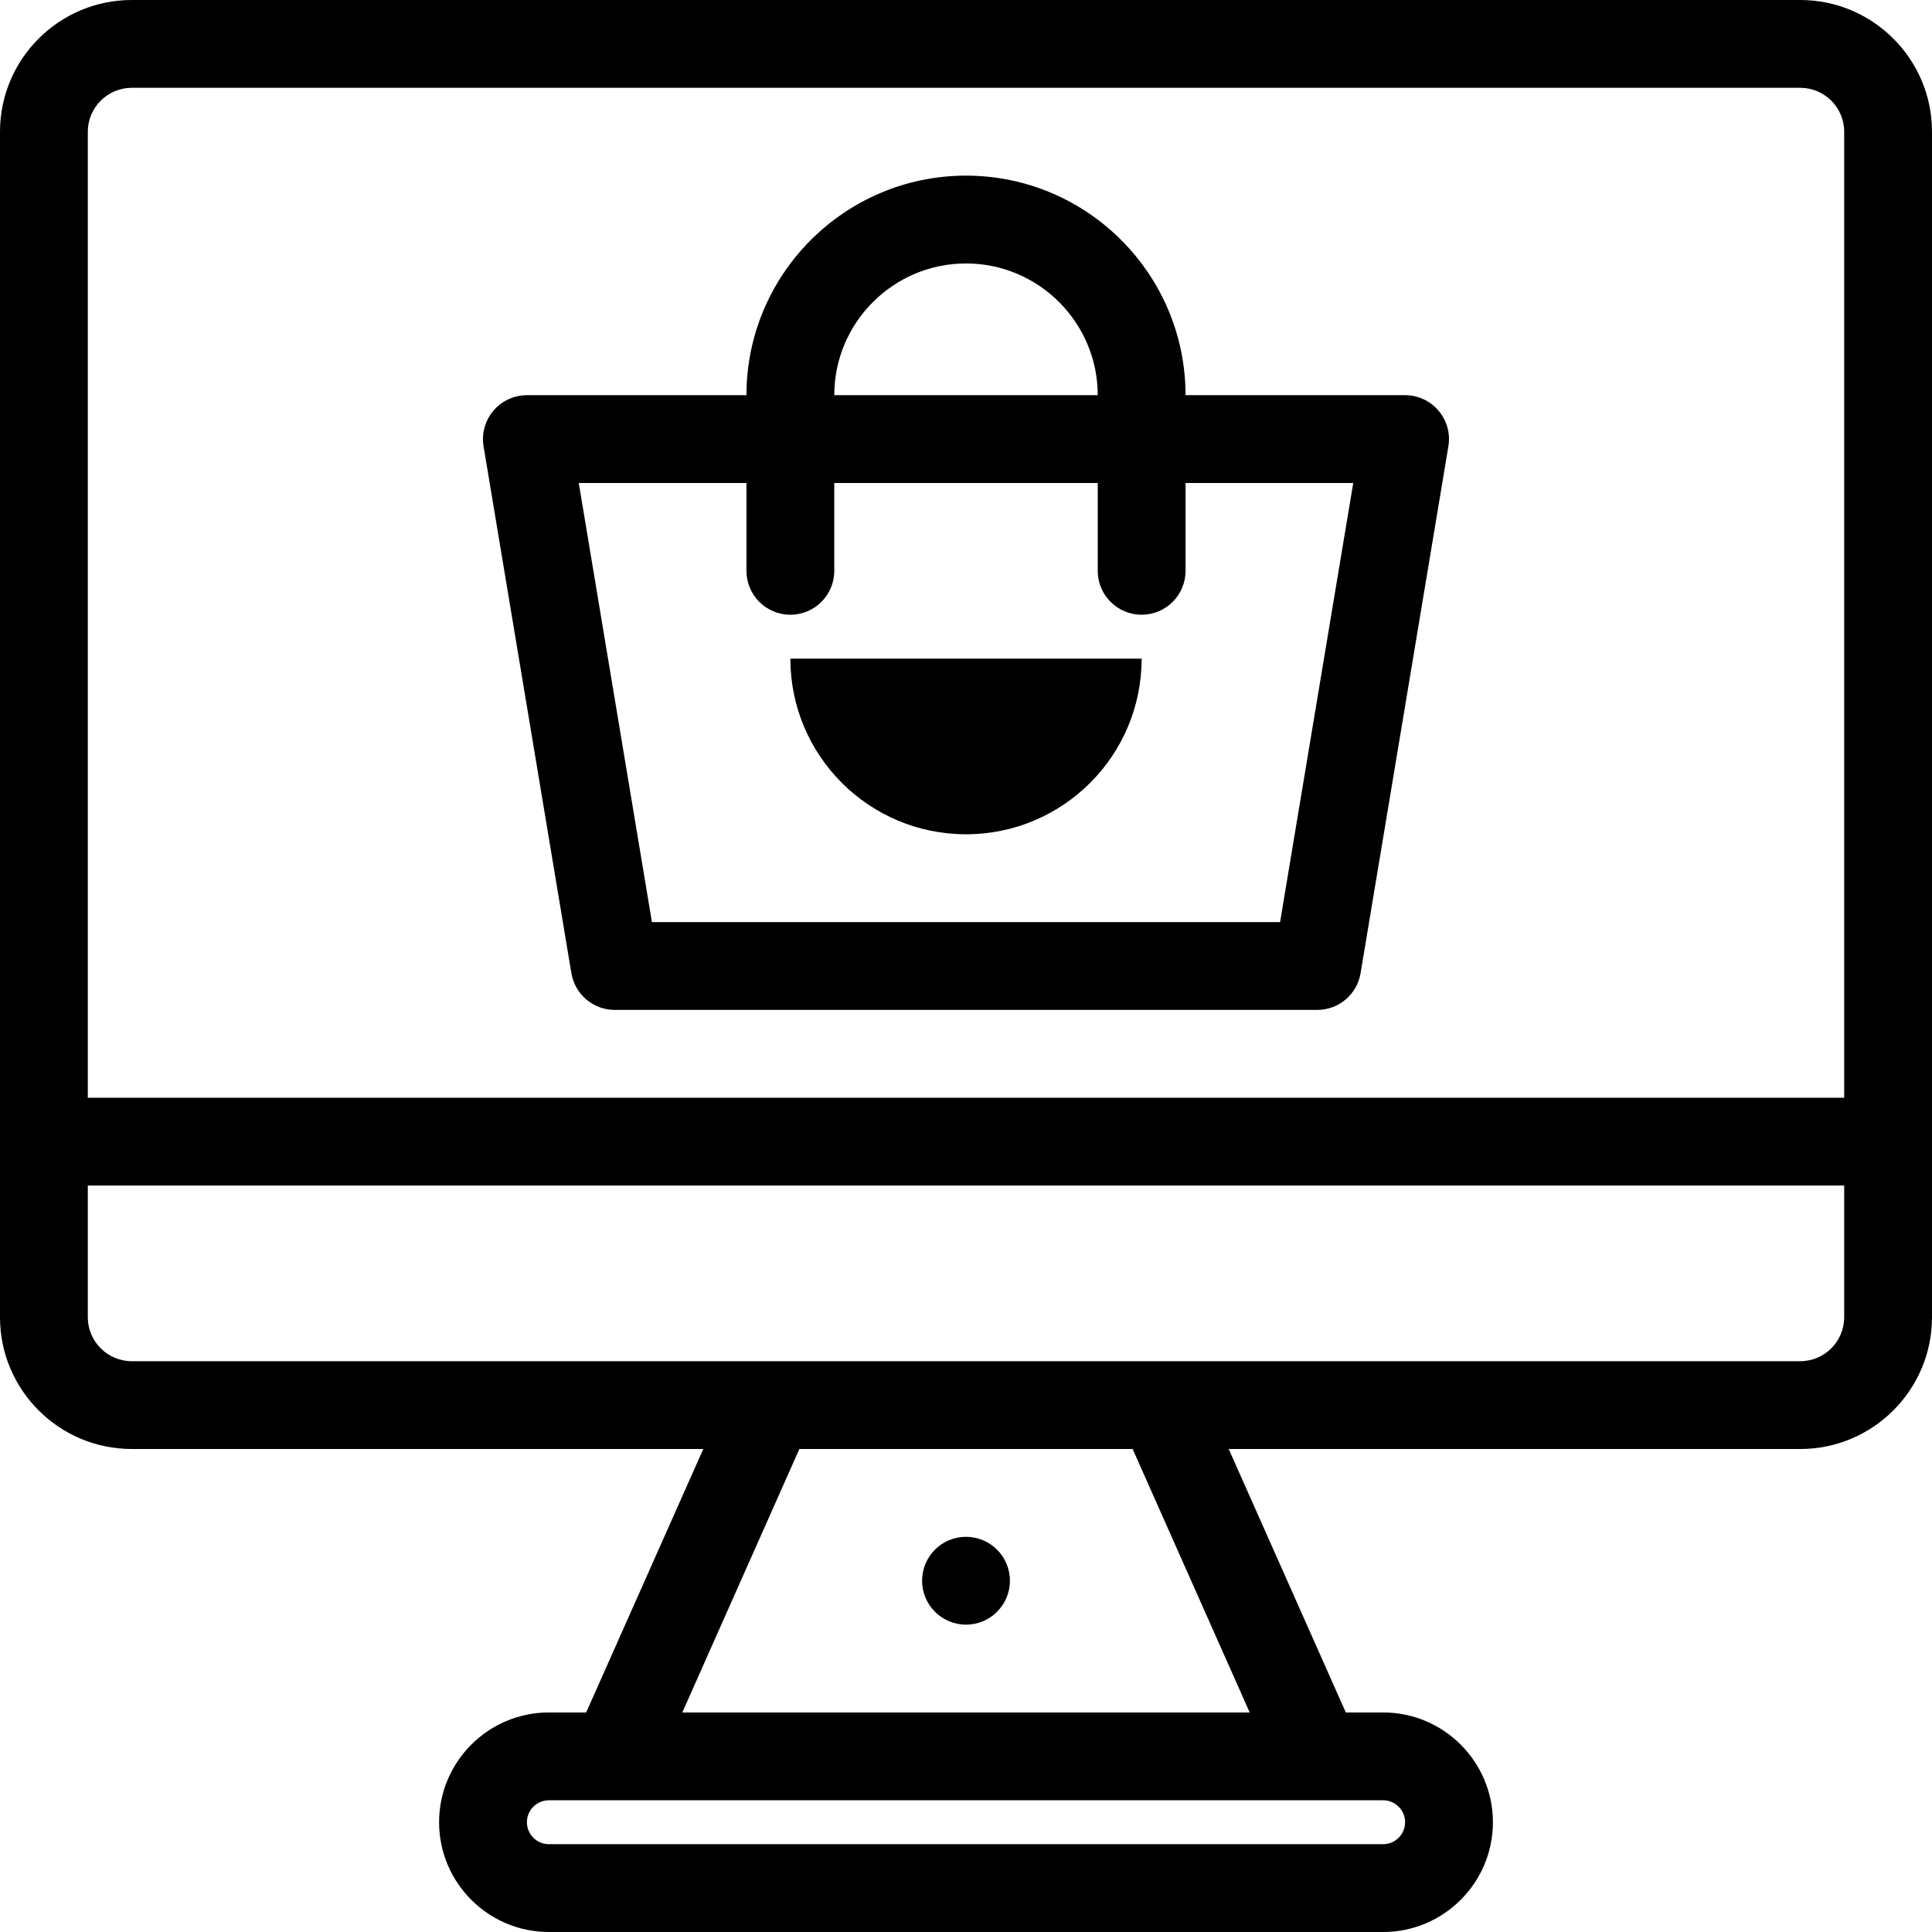
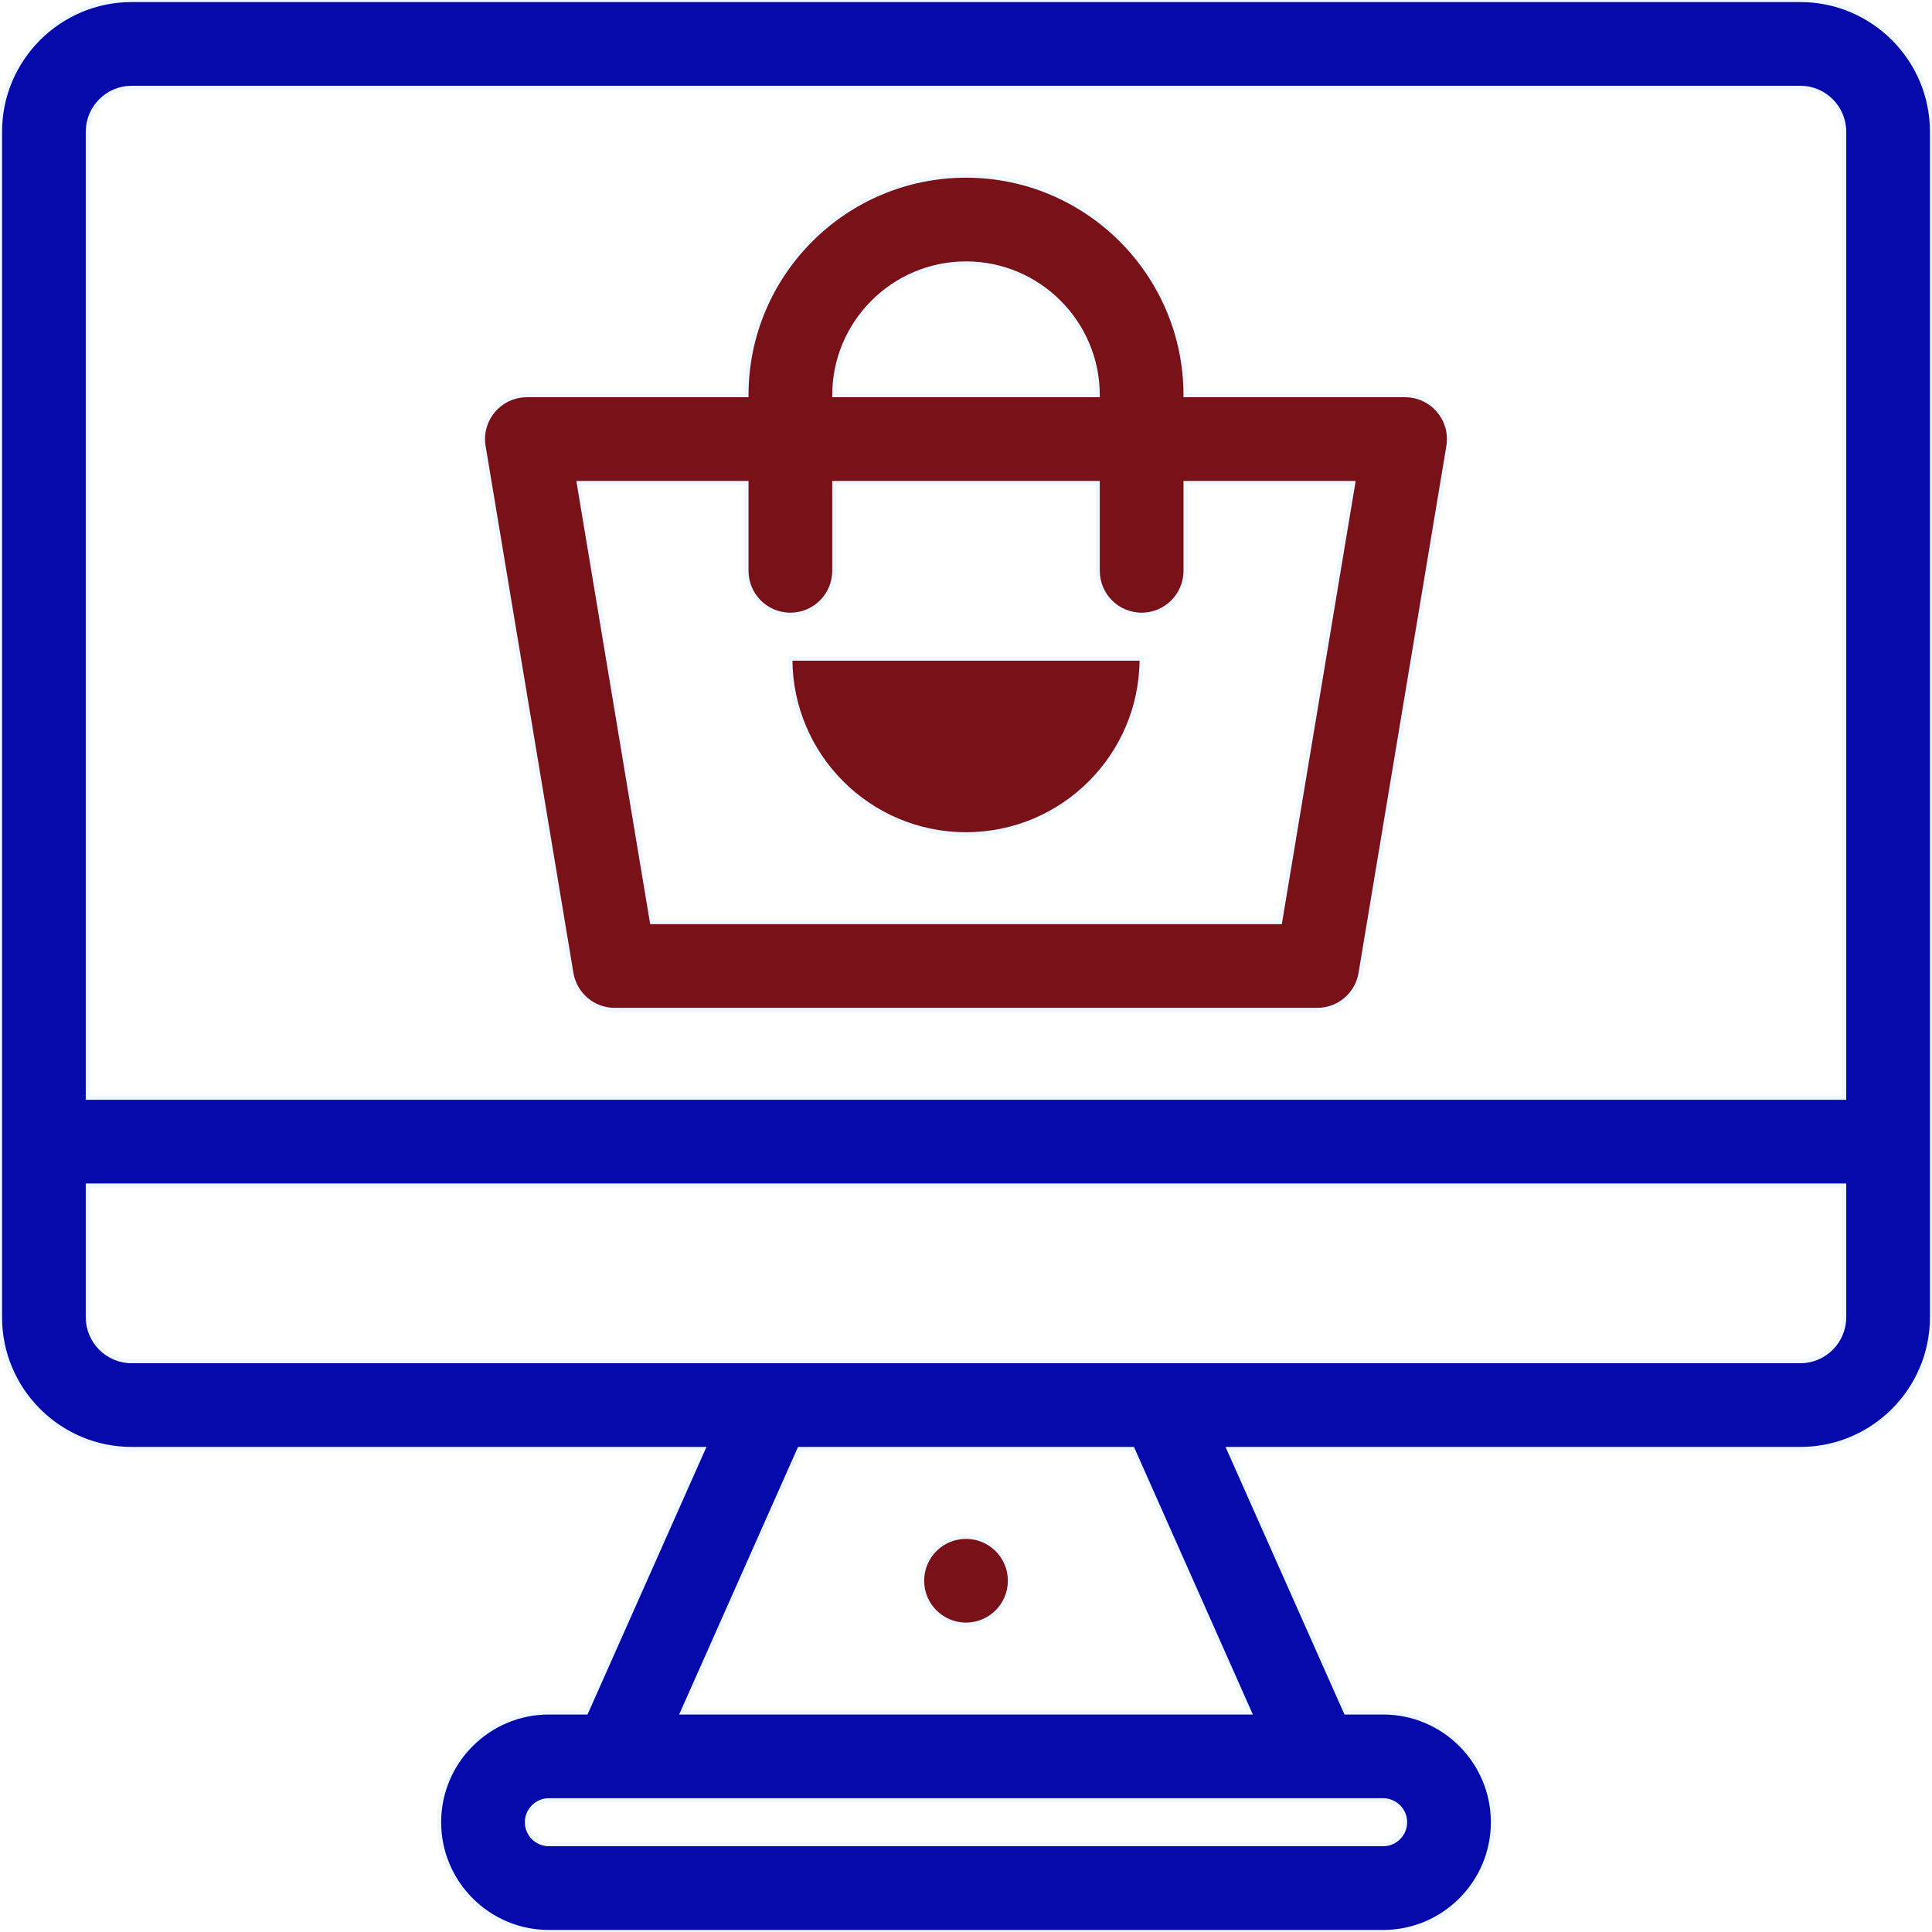
- <svg xmlns="http://www.w3.org/2000/svg" fill="#000000" height="800px" width="800px" version="1.1" id="Layer_1" viewBox="0 0 469.333 469.333" xml:space="preserve">
+ <svg xmlns="http://www.w3.org/2000/svg" height="400px" width="400px" version="1.1" id="Layer_1" viewBox="0 0 469.333 469.333" xml:space="preserve">
  <g>
    <g>
-       <path d="M437.333,0H32C14.357,0,0,14.357,0,32v245.333V320c0,17.643,14.357,32,32,32h138.848L142.4,416h-9.067    c-14.709,0-26.667,11.968-26.667,26.667c0,14.699,11.957,26.667,26.667,26.667H336c14.709,0,26.667-11.968,26.667-26.667    C362.667,427.968,350.709,416,336,416h-9.067l-28.448-64h138.848c17.643,0,32-14.357,32-32v-42.667V32    C469.333,14.357,454.976,0,437.333,0z M336,437.333c2.933,0,5.333,2.389,5.333,5.333c0,2.944-2.4,5.333-5.333,5.333H133.333    c-2.933,0-5.333-2.389-5.333-5.333c0-2.944,2.4-5.333,5.333-5.333h16H320H336z M303.584,416h-59.435h-78.4l28.437-64h80.96    L303.584,416z M448,320c0,5.877-4.779,10.667-10.667,10.667H282.069h-94.816H32c-5.888,0-10.667-4.789-10.667-10.667v-32H448V320z     M448,266.667H21.333V32c0-5.877,4.779-10.667,10.667-10.667h405.333C443.221,21.333,448,26.123,448,32V266.667z" />
+       <path d="M437.333,0H32C14.357,0,0,14.357,0,32v245.333V320c0,17.643,14.357,32,32,32h138.848L142.4,416h-9.067    c-14.709,0-26.667,11.968-26.667,26.667c0,14.699,11.957,26.667,26.667,26.667H336c14.709,0,26.667-11.968,26.667-26.667    C362.667,427.968,350.709,416,336,416h-9.067l-28.448-64h138.848c17.643,0,32-14.357,32-32v-42.667V32    C469.333,14.357,454.976,0,437.333,0z M336,437.333c2.933,0,5.333,2.389,5.333,5.333c0,2.944-2.4,5.333-5.333,5.333H133.333    c-2.933,0-5.333-2.389-5.333-5.333c0-2.944,2.4-5.333,5.333-5.333h16H320H336z M303.584,416h-59.435h-78.4l28.437-64h80.96    L303.584,416z M448,320c0,5.877-4.779,10.667-10.667,10.667H282.069h-94.816H32c-5.888,0-10.667-4.789-10.667-10.667v-32H448V320z     M448,266.667H21.333V32c0-5.877,4.779-10.667,10.667-10.667h405.333C443.221,21.333,448,26.123,448,32V266.667z" fill="#070aaa" stroke="aliceblue" />
    </g>
  </g>
  <g>
    <g>
-       <circle cx="234.667" cy="384" r="10.667" />
+       <circle cx="234.667" cy="384" r="10.667" stroke="aliceblue" fill="#781118" />
    </g>
  </g>
  <g>
    <g>
-       <path d="M349.461,99.776c-2.016-2.4-4.992-3.776-8.128-3.776H288c0-29.408-23.925-53.333-53.333-53.333S181.333,66.592,181.333,96    H128c-3.136,0-6.112,1.376-8.139,3.776c-2.027,2.4-2.912,5.557-2.389,8.651l21.333,128c0.864,5.131,5.312,8.907,10.528,8.907H320    c5.216,0,9.664-3.776,10.517-8.907l21.333-128C352.373,105.333,351.499,102.165,349.461,99.776z M234.667,64    c17.643,0,32,14.357,32,32h-64C202.667,78.357,217.024,64,234.667,64z M310.965,224H158.368l-17.771-106.667h40.736v21.333    c0,5.888,4.768,10.667,10.667,10.667c5.899,0,10.667-4.779,10.667-10.667v-21.333h64v21.333c0,5.888,4.768,10.667,10.667,10.667    c5.899,0,10.667-4.779,10.667-10.667v-21.333h40.736L310.965,224z" />
+       <path d="M349.461,99.776c-2.016-2.4-4.992-3.776-8.128-3.776H288c0-29.408-23.925-53.333-53.333-53.333S181.333,66.592,181.333,96    H128c-3.136,0-6.112,1.376-8.139,3.776c-2.027,2.4-2.912,5.557-2.389,8.651l21.333,128c0.864,5.131,5.312,8.907,10.528,8.907H320    c5.216,0,9.664-3.776,10.517-8.907l21.333-128C352.373,105.333,351.499,102.165,349.461,99.776z M234.667,64    c17.643,0,32,14.357,32,32h-64C202.667,78.357,217.024,64,234.667,64z M310.965,224H158.368l-17.771-106.667h40.736v21.333    c0,5.888,4.768,10.667,10.667,10.667c5.899,0,10.667-4.779,10.667-10.667v-21.333h64v21.333c0,5.888,4.768,10.667,10.667,10.667    c5.899,0,10.667-4.779,10.667-10.667v-21.333h40.736L310.965,224z" fill="#781118" stroke="aliceblue" />
    </g>
  </g>
  <g>
    <g>
-       <path d="M192,160c0,23.563,19.104,42.667,42.667,42.667s42.667-19.104,42.667-42.667H192z" />
+       <path d="M192,160c0,23.563,19.104,42.667,42.667,42.667s42.667-19.104,42.667-42.667H192z" fill="#781118" stroke="aliceblue" />
    </g>
  </g>
</svg>
